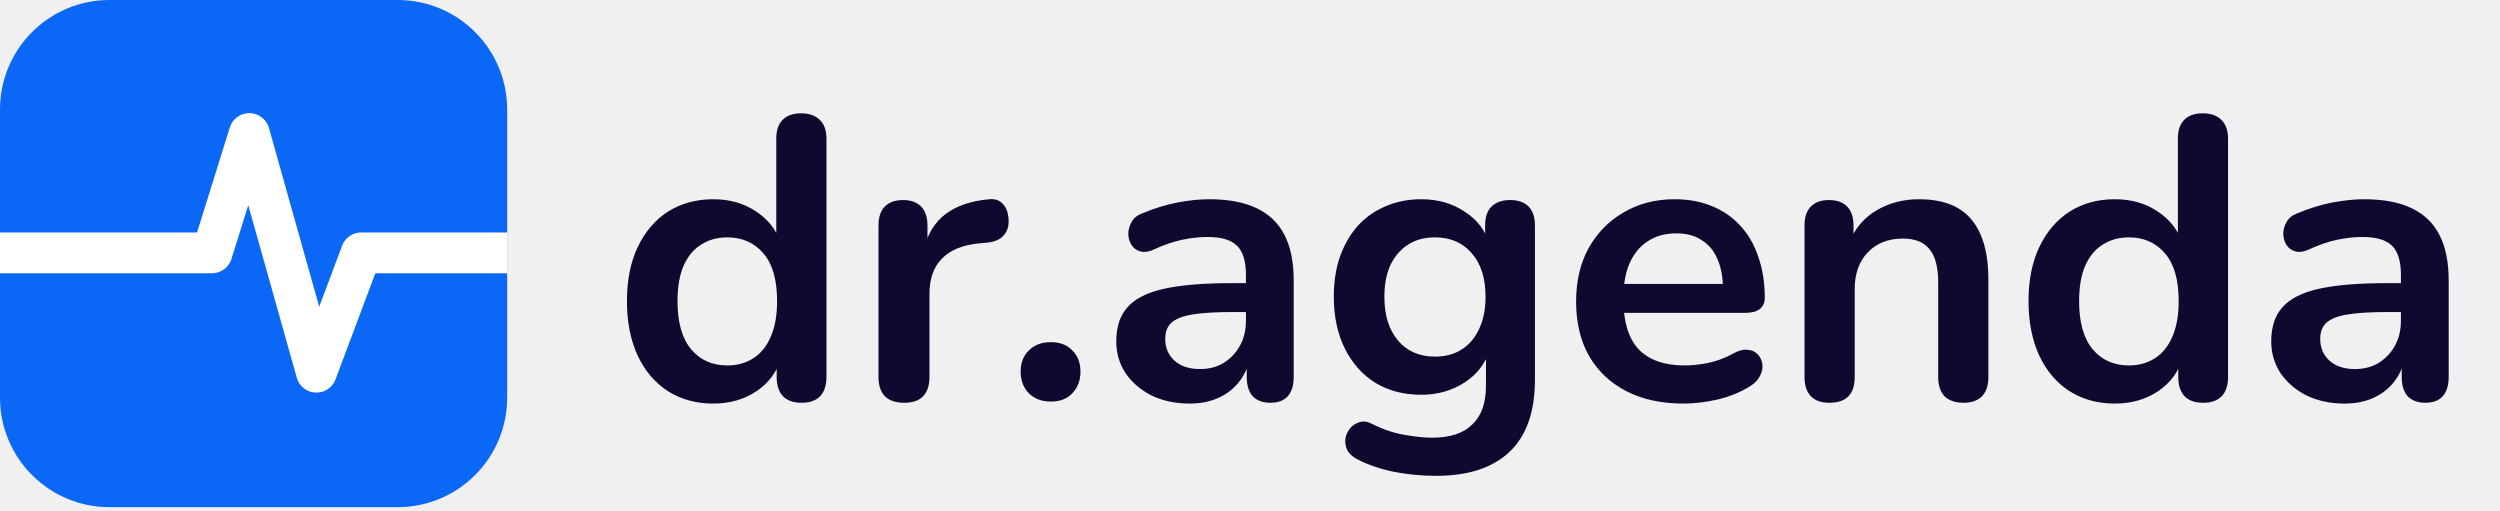
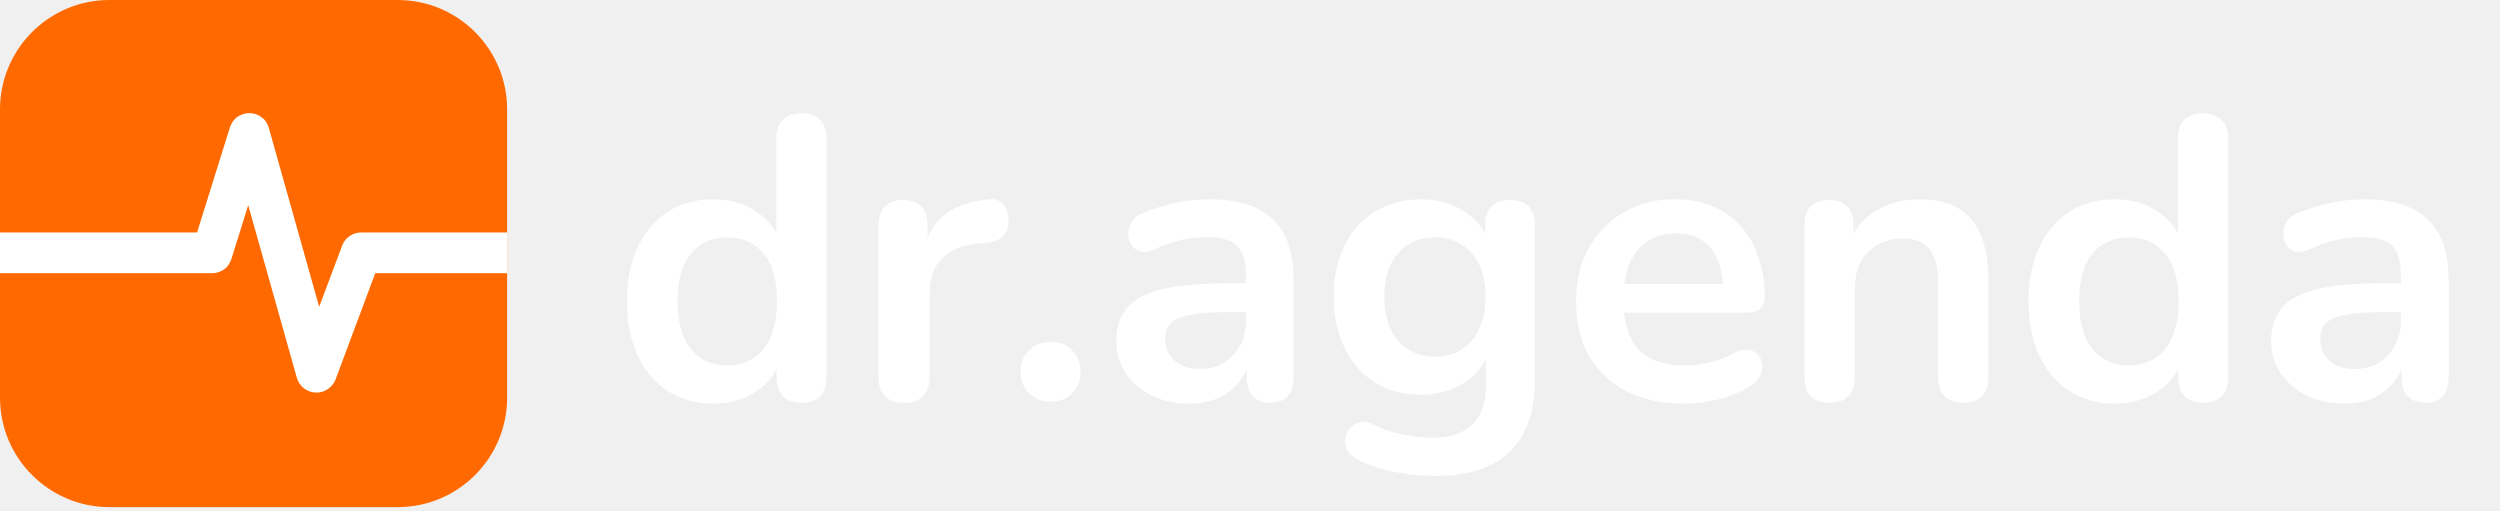
- <svg xmlns="http://www.w3.org/2000/svg" width="137" height="28" viewBox="0 0 137 28" fill="none">
-   <g clip-path="url(#clip0_56_3248)">
-     <rect width="27.792" height="27.792" rx="6" fill="#0B68F7" />
-     <path d="M13.675 6.349L13.676 6.35L13.678 6.349L13.677 6.35C13.885 6.353 14.087 6.422 14.252 6.549L14.367 6.654C14.473 6.767 14.552 6.904 14.594 7.055L17.472 17.29L18.888 13.517L18.949 13.383C19.021 13.255 19.121 13.145 19.242 13.061L19.369 12.987C19.5 12.922 19.645 12.889 19.793 12.889H42.183C42.439 12.889 42.685 12.991 42.866 13.172L42.931 13.243C43.072 13.416 43.15 13.632 43.15 13.857C43.15 14.081 43.072 14.297 42.931 14.469L42.866 14.54C42.685 14.722 42.439 14.823 42.183 14.824H20.464L18.246 20.737C18.192 20.88 18.106 21.007 17.994 21.11L17.875 21.203C17.747 21.288 17.602 21.34 17.451 21.358L17.3 21.364C17.147 21.357 16.998 21.315 16.866 21.241L16.74 21.156C16.62 21.061 16.525 20.939 16.462 20.801L16.409 20.659L13.612 10.715L12.541 14.145C12.495 14.293 12.414 14.426 12.307 14.536L12.19 14.636C12.066 14.727 11.922 14.787 11.771 14.812L11.618 14.824H-9.183C-9.407 14.824 -9.624 14.746 -9.796 14.605L-9.866 14.54C-10.048 14.359 -10.15 14.113 -10.15 13.857C-10.15 13.6 -10.048 13.354 -9.866 13.172L-9.796 13.108C-9.624 12.967 -9.407 12.889 -9.183 12.889H10.907L12.738 7.028L12.796 6.883C12.865 6.744 12.968 6.623 13.095 6.532L13.227 6.452C13.365 6.383 13.517 6.348 13.672 6.35L13.673 6.349H13.675Z" fill="white" stroke="white" stroke-width="0.3" />
-   </g>
-   <path d="M39.086 22.116C38.147 22.116 37.319 21.889 36.6 21.434C35.896 20.979 35.346 20.334 34.95 19.498C34.554 18.647 34.356 17.65 34.356 16.506C34.356 15.347 34.554 14.357 34.95 13.536C35.346 12.7 35.896 12.055 36.6 11.6C37.319 11.145 38.147 10.918 39.086 10.918C39.981 10.918 40.758 11.138 41.418 11.578C42.093 12.018 42.547 12.597 42.782 13.316H42.54V7.596C42.54 7.141 42.657 6.797 42.892 6.562C43.127 6.327 43.464 6.21 43.904 6.21C44.344 6.21 44.681 6.327 44.916 6.562C45.165 6.797 45.29 7.141 45.29 7.596V20.664C45.29 21.119 45.173 21.471 44.938 21.72C44.703 21.955 44.366 22.072 43.926 22.072C43.486 22.072 43.149 21.955 42.914 21.72C42.679 21.471 42.562 21.119 42.562 20.664V18.948L42.804 19.608C42.584 20.371 42.137 20.979 41.462 21.434C40.787 21.889 39.995 22.116 39.086 22.116ZM39.856 20.026C40.399 20.026 40.875 19.894 41.286 19.63C41.697 19.366 42.012 18.977 42.232 18.464C42.467 17.936 42.584 17.283 42.584 16.506C42.584 15.333 42.335 14.46 41.836 13.888C41.337 13.301 40.677 13.008 39.856 13.008C39.313 13.008 38.837 13.14 38.426 13.404C38.015 13.653 37.693 14.042 37.458 14.57C37.238 15.083 37.128 15.729 37.128 16.506C37.128 17.665 37.377 18.545 37.876 19.146C38.375 19.733 39.035 20.026 39.856 20.026ZM49.549 22.072C49.095 22.072 48.743 21.955 48.493 21.72C48.259 21.471 48.141 21.119 48.141 20.664V12.348C48.141 11.893 48.259 11.549 48.493 11.314C48.728 11.079 49.058 10.962 49.483 10.962C49.909 10.962 50.239 11.079 50.473 11.314C50.708 11.549 50.825 11.893 50.825 12.348V13.734H50.605C50.811 12.854 51.214 12.187 51.815 11.732C52.417 11.277 53.216 11.006 54.213 10.918C54.521 10.889 54.763 10.969 54.939 11.16C55.13 11.336 55.24 11.615 55.269 11.996C55.299 12.363 55.211 12.663 55.005 12.898C54.815 13.118 54.521 13.25 54.125 13.294L53.641 13.338C52.747 13.426 52.072 13.705 51.617 14.174C51.163 14.629 50.935 15.274 50.935 16.11V20.664C50.935 21.119 50.818 21.471 50.583 21.72C50.349 21.955 50.004 22.072 49.549 22.072ZM57.582 22.006C57.084 22.006 56.68 21.852 56.372 21.544C56.079 21.236 55.932 20.84 55.932 20.356C55.932 19.887 56.079 19.505 56.372 19.212C56.68 18.904 57.084 18.75 57.582 18.75C58.096 18.75 58.492 18.904 58.77 19.212C59.064 19.505 59.21 19.887 59.21 20.356C59.21 20.84 59.064 21.236 58.77 21.544C58.492 21.852 58.096 22.006 57.582 22.006ZM65.197 22.116C64.42 22.116 63.723 21.969 63.107 21.676C62.506 21.368 62.029 20.957 61.677 20.444C61.34 19.931 61.171 19.351 61.171 18.706C61.171 17.914 61.376 17.291 61.787 16.836C62.198 16.367 62.865 16.029 63.789 15.824C64.713 15.619 65.952 15.516 67.507 15.516H68.607V17.1H67.529C66.62 17.1 65.894 17.144 65.351 17.232C64.808 17.32 64.42 17.474 64.185 17.694C63.965 17.899 63.855 18.193 63.855 18.574C63.855 19.058 64.024 19.454 64.361 19.762C64.698 20.07 65.168 20.224 65.769 20.224C66.253 20.224 66.678 20.114 67.045 19.894C67.426 19.659 67.727 19.344 67.947 18.948C68.167 18.552 68.277 18.097 68.277 17.584V15.054C68.277 14.321 68.116 13.793 67.793 13.47C67.47 13.147 66.928 12.986 66.165 12.986C65.74 12.986 65.278 13.037 64.779 13.14C64.295 13.243 63.782 13.419 63.239 13.668C62.96 13.8 62.711 13.837 62.491 13.778C62.286 13.719 62.124 13.602 62.007 13.426C61.89 13.235 61.831 13.03 61.831 12.81C61.831 12.59 61.89 12.377 62.007 12.172C62.124 11.952 62.322 11.791 62.601 11.688C63.276 11.409 63.921 11.211 64.537 11.094C65.168 10.977 65.74 10.918 66.253 10.918C67.309 10.918 68.174 11.079 68.849 11.402C69.538 11.725 70.052 12.216 70.389 12.876C70.726 13.521 70.895 14.357 70.895 15.384V20.664C70.895 21.119 70.785 21.471 70.565 21.72C70.345 21.955 70.03 22.072 69.619 22.072C69.208 22.072 68.886 21.955 68.651 21.72C68.431 21.471 68.321 21.119 68.321 20.664V19.608H68.497C68.394 20.121 68.189 20.569 67.881 20.95C67.588 21.317 67.214 21.603 66.759 21.808C66.304 22.013 65.784 22.116 65.197 22.116ZM78.702 26.076C77.91 26.076 77.14 26.003 76.392 25.856C75.659 25.709 74.992 25.482 74.39 25.174C74.112 25.027 73.921 24.851 73.818 24.646C73.73 24.441 73.701 24.228 73.73 24.008C73.774 23.803 73.862 23.619 73.994 23.458C74.141 23.297 74.317 23.187 74.522 23.128C74.728 23.069 74.94 23.099 75.16 23.216C75.806 23.539 76.414 23.744 76.986 23.832C77.573 23.935 78.072 23.986 78.482 23.986C79.465 23.986 80.198 23.744 80.682 23.26C81.181 22.791 81.43 22.087 81.43 21.148V19.168H81.628C81.408 19.916 80.946 20.517 80.242 20.972C79.553 21.412 78.768 21.632 77.888 21.632C76.92 21.632 76.077 21.412 75.358 20.972C74.64 20.517 74.082 19.887 73.686 19.08C73.29 18.273 73.092 17.335 73.092 16.264C73.092 15.457 73.202 14.731 73.422 14.086C73.657 13.426 73.98 12.861 74.39 12.392C74.816 11.923 75.322 11.563 75.908 11.314C76.51 11.05 77.17 10.918 77.888 10.918C78.798 10.918 79.59 11.145 80.264 11.6C80.954 12.04 81.401 12.627 81.606 13.36L81.386 13.91V12.348C81.386 11.893 81.504 11.549 81.738 11.314C81.988 11.079 82.325 10.962 82.75 10.962C83.19 10.962 83.528 11.079 83.762 11.314C83.997 11.549 84.114 11.893 84.114 12.348V20.818C84.114 22.563 83.652 23.876 82.728 24.756C81.804 25.636 80.462 26.076 78.702 26.076ZM78.636 19.542C79.208 19.542 79.7 19.41 80.11 19.146C80.521 18.882 80.836 18.508 81.056 18.024C81.291 17.525 81.408 16.939 81.408 16.264C81.408 15.252 81.159 14.46 80.66 13.888C80.162 13.301 79.487 13.008 78.636 13.008C78.064 13.008 77.573 13.14 77.162 13.404C76.752 13.668 76.429 14.042 76.194 14.526C75.974 15.01 75.864 15.589 75.864 16.264C75.864 17.276 76.114 18.075 76.612 18.662C77.111 19.249 77.786 19.542 78.636 19.542ZM92.266 22.116C91.048 22.116 90 21.889 89.12 21.434C88.24 20.979 87.558 20.334 87.074 19.498C86.604 18.662 86.37 17.672 86.37 16.528C86.37 15.413 86.597 14.438 87.052 13.602C87.521 12.766 88.159 12.113 88.966 11.644C89.787 11.16 90.718 10.918 91.76 10.918C92.522 10.918 93.204 11.043 93.806 11.292C94.422 11.541 94.942 11.901 95.368 12.37C95.808 12.839 96.138 13.411 96.358 14.086C96.592 14.746 96.71 15.494 96.71 16.33C96.71 16.594 96.614 16.799 96.424 16.946C96.248 17.078 95.991 17.144 95.654 17.144H88.592V15.56H94.774L94.422 15.89C94.422 15.215 94.319 14.651 94.114 14.196C93.923 13.741 93.637 13.397 93.256 13.162C92.889 12.913 92.427 12.788 91.87 12.788C91.254 12.788 90.726 12.935 90.286 13.228C89.86 13.507 89.53 13.91 89.296 14.438C89.076 14.951 88.966 15.567 88.966 16.286V16.44C88.966 17.643 89.244 18.545 89.802 19.146C90.374 19.733 91.21 20.026 92.31 20.026C92.691 20.026 93.116 19.982 93.586 19.894C94.07 19.791 94.524 19.623 94.95 19.388C95.258 19.212 95.529 19.139 95.764 19.168C95.998 19.183 96.182 19.263 96.314 19.41C96.46 19.557 96.548 19.74 96.578 19.96C96.607 20.165 96.563 20.378 96.446 20.598C96.343 20.818 96.16 21.009 95.896 21.17C95.382 21.493 94.788 21.735 94.114 21.896C93.454 22.043 92.838 22.116 92.266 22.116ZM100.251 22.072C99.811 22.072 99.474 21.955 99.239 21.72C99.005 21.471 98.887 21.119 98.887 20.664V12.348C98.887 11.893 99.005 11.549 99.239 11.314C99.474 11.079 99.804 10.962 100.229 10.962C100.655 10.962 100.985 11.079 101.219 11.314C101.454 11.549 101.571 11.893 101.571 12.348V13.844L101.329 13.294C101.652 12.517 102.151 11.93 102.825 11.534C103.515 11.123 104.292 10.918 105.157 10.918C106.023 10.918 106.734 11.079 107.291 11.402C107.849 11.725 108.267 12.216 108.545 12.876C108.824 13.521 108.963 14.343 108.963 15.34V20.664C108.963 21.119 108.846 21.471 108.611 21.72C108.377 21.955 108.039 22.072 107.599 22.072C107.159 22.072 106.815 21.955 106.565 21.72C106.331 21.471 106.213 21.119 106.213 20.664V15.472C106.213 14.636 106.052 14.027 105.729 13.646C105.421 13.265 104.937 13.074 104.277 13.074C103.471 13.074 102.825 13.331 102.341 13.844C101.872 14.343 101.637 15.01 101.637 15.846V20.664C101.637 21.603 101.175 22.072 100.251 22.072ZM115.893 22.116C114.954 22.116 114.125 21.889 113.407 21.434C112.703 20.979 112.153 20.334 111.757 19.498C111.361 18.647 111.163 17.65 111.163 16.506C111.163 15.347 111.361 14.357 111.757 13.536C112.153 12.7 112.703 12.055 113.407 11.6C114.125 11.145 114.954 10.918 115.893 10.918C116.787 10.918 117.565 11.138 118.225 11.578C118.899 12.018 119.354 12.597 119.589 13.316H119.347V7.596C119.347 7.141 119.464 6.797 119.699 6.562C119.933 6.327 120.271 6.21 120.711 6.21C121.151 6.21 121.488 6.327 121.723 6.562C121.972 6.797 122.097 7.141 122.097 7.596V20.664C122.097 21.119 121.979 21.471 121.745 21.72C121.51 21.955 121.173 22.072 120.733 22.072C120.293 22.072 119.955 21.955 119.721 21.72C119.486 21.471 119.369 21.119 119.369 20.664V18.948L119.611 19.608C119.391 20.371 118.943 20.979 118.269 21.434C117.594 21.889 116.802 22.116 115.893 22.116ZM116.663 20.026C117.205 20.026 117.682 19.894 118.093 19.63C118.503 19.366 118.819 18.977 119.039 18.464C119.273 17.936 119.391 17.283 119.391 16.506C119.391 15.333 119.141 14.46 118.643 13.888C118.144 13.301 117.484 13.008 116.663 13.008C116.12 13.008 115.643 13.14 115.233 13.404C114.822 13.653 114.499 14.042 114.265 14.57C114.045 15.083 113.935 15.729 113.935 16.506C113.935 17.665 114.184 18.545 114.683 19.146C115.181 19.733 115.841 20.026 116.663 20.026ZM128.49 22.116C127.713 22.116 127.016 21.969 126.4 21.676C125.799 21.368 125.322 20.957 124.97 20.444C124.633 19.931 124.464 19.351 124.464 18.706C124.464 17.914 124.669 17.291 125.08 16.836C125.491 16.367 126.158 16.029 127.082 15.824C128.006 15.619 129.245 15.516 130.8 15.516H131.9V17.1H130.822C129.913 17.1 129.187 17.144 128.644 17.232C128.101 17.32 127.713 17.474 127.478 17.694C127.258 17.899 127.148 18.193 127.148 18.574C127.148 19.058 127.317 19.454 127.654 19.762C127.991 20.07 128.461 20.224 129.062 20.224C129.546 20.224 129.971 20.114 130.338 19.894C130.719 19.659 131.02 19.344 131.24 18.948C131.46 18.552 131.57 18.097 131.57 17.584V15.054C131.57 14.321 131.409 13.793 131.086 13.47C130.763 13.147 130.221 12.986 129.458 12.986C129.033 12.986 128.571 13.037 128.072 13.14C127.588 13.243 127.075 13.419 126.532 13.668C126.253 13.8 126.004 13.837 125.784 13.778C125.579 13.719 125.417 13.602 125.3 13.426C125.183 13.235 125.124 13.03 125.124 12.81C125.124 12.59 125.183 12.377 125.3 12.172C125.417 11.952 125.615 11.791 125.894 11.688C126.569 11.409 127.214 11.211 127.83 11.094C128.461 10.977 129.033 10.918 129.546 10.918C130.602 10.918 131.467 11.079 132.142 11.402C132.831 11.725 133.345 12.216 133.682 12.876C134.019 13.521 134.188 14.357 134.188 15.384V20.664C134.188 21.119 134.078 21.471 133.858 21.72C133.638 21.955 133.323 22.072 132.912 22.072C132.501 22.072 132.179 21.955 131.944 21.72C131.724 21.471 131.614 21.119 131.614 20.664V19.608H131.79C131.687 20.121 131.482 20.569 131.174 20.95C130.881 21.317 130.507 21.603 130.052 21.808C129.597 22.013 129.077 22.116 128.49 22.116Z" fill="#0E0A2F" />
+ <svg xmlns="http://www.w3.org/2000/svg" width="137" height="28">
  <defs>
    <clipPath id="clip0_56_3248">
-       <rect width="27.792" height="27.792" rx="6" fill="white" />
+       <rect fill="white" height="27.79" id="svg_1" rx="6" width="27.79" />
    </clipPath>
  </defs>
+   <g class="layer">
+     <g clip-path="url(#clip0_56_3248)" id="svg_2">
+       <rect fill="#ff6900" height="27.79" id="svg_3" rx="6" width="27.79" />
+       <path d="m13.67,6.35l0.01,0l0,0l0,0c0.2,0 0.41,0.07 0.57,0.2l0.12,0.1c0.1,0.12 0.18,0.25 0.22,0.41l2.88,10.23l1.42,-3.77l0.06,-0.14c0.07,-0.12 0.17,-0.24 0.29,-0.32l0.13,-0.07c0.13,-0.07 0.28,-0.1 0.42,-0.1l22.39,0c0.26,0 0.5,0.1 0.69,0.28l0.06,0.07c0.14,0.18 0.22,0.39 0.22,0.62c0,0.22 -0.08,0.44 -0.22,0.61l-0.06,0.07c-0.19,0.18 -0.43,0.28 -0.69,0.28l-21.72,0l-2.21,5.92c-0.06,0.14 -0.14,0.27 -0.26,0.37l-0.11,0.09c-0.13,0.09 -0.28,0.14 -0.43,0.16l-0.15,0c-0.15,0 -0.3,-0.05 -0.43,-0.12l-0.13,-0.08c-0.12,-0.1 -0.21,-0.22 -0.28,-0.36l-0.05,-0.14l-2.8,-9.94l-1.07,3.42c-0.05,0.15 -0.13,0.29 -0.23,0.4l-0.12,0.1c-0.12,0.09 -0.27,0.15 -0.42,0.17l-0.15,0.01l-20.8,0c-0.23,0 -0.44,-0.07 -0.62,-0.22l-0.07,-0.06c-0.18,-0.18 -0.28,-0.43 -0.28,-0.68c0,-0.26 0.1,-0.51 0.28,-0.69l0.07,-0.06c0.18,-0.14 0.39,-0.22 0.62,-0.22l20.09,0l1.83,-5.86l0.06,-0.15c0.07,-0.14 0.17,-0.26 0.29,-0.35l0.14,-0.08c0.13,-0.07 0.29,-0.1 0.44,-0.1l0,0l0,0z" fill="white" id="svg_4" stroke="white" stroke-width="0.3" />
+     </g>
+     <path d="m39.09,22.12c-0.94,0 -1.77,-0.23 -2.49,-0.69c-0.7,-0.45 -1.25,-1.1 -1.65,-1.93c-0.4,-0.85 -0.59,-1.85 -0.59,-2.99c0,-1.16 0.19,-2.15 0.59,-2.97c0.4,-0.84 0.95,-1.49 1.65,-1.94c0.72,-0.45 1.55,-0.68 2.49,-0.68c0.89,0 1.67,0.22 2.33,0.66c0.67,0.44 1.13,1.02 1.36,1.74l-0.24,0l0,-5.72c0,-0.46 0.12,-0.8 0.35,-1.04c0.24,-0.23 0.57,-0.35 1.01,-0.35c0.44,0 0.78,0.12 1.02,0.35c0.25,0.24 0.37,0.58 0.37,1.04l0,13.06c0,0.46 -0.12,0.81 -0.35,1.06c-0.24,0.23 -0.57,0.35 -1.01,0.35c-0.44,0 -0.78,-0.12 -1.02,-0.35c-0.23,-0.25 -0.35,-0.6 -0.35,-1.06l0,-1.71l0.24,0.66c-0.22,0.76 -0.66,1.37 -1.34,1.82c-0.67,0.46 -1.46,0.69 -2.37,0.69zm0.77,-2.09c0.54,0 1.02,-0.14 1.43,-0.4c0.41,-0.26 0.72,-0.65 0.94,-1.17c0.24,-0.52 0.35,-1.18 0.35,-1.95c0,-1.18 -0.25,-2.05 -0.74,-2.62c-0.5,-0.59 -1.16,-0.88 -1.98,-0.88c-0.55,0 -1.02,0.13 -1.43,0.39c-0.41,0.25 -0.74,0.64 -0.97,1.17c-0.22,0.51 -0.33,1.16 -0.33,1.94c0,1.15 0.25,2.03 0.75,2.64c0.49,0.58 1.15,0.88 1.98,0.88zm9.69,2.04c-0.46,0 -0.81,-0.12 -1.06,-0.35c-0.23,-0.25 -0.35,-0.6 -0.35,-1.06l0,-8.31c0,-0.46 0.12,-0.8 0.35,-1.04c0.24,-0.23 0.57,-0.35 0.99,-0.35c0.43,0 0.76,0.12 0.99,0.35c0.24,0.24 0.36,0.58 0.36,1.04l0,1.38l-0.22,0c0.2,-0.88 0.6,-1.54 1.21,-2c0.6,-0.45 1.4,-0.72 2.39,-0.81c0.31,-0.03 0.55,0.05 0.73,0.24c0.19,0.18 0.3,0.45 0.33,0.84c0.03,0.36 -0.06,0.66 -0.26,0.9c-0.2,0.22 -0.49,0.35 -0.88,0.39l-0.49,0.05c-0.89,0.09 -1.57,0.36 -2.02,0.83c-0.46,0.46 -0.68,1.1 -0.68,1.94l0,4.55c0,0.46 -0.12,0.81 -0.36,1.06c-0.23,0.23 -0.58,0.35 -1.03,0.35zm8.03,-0.06c-0.5,0 -0.9,-0.16 -1.21,-0.47c-0.29,-0.3 -0.44,-0.7 -0.44,-1.18c0,-0.47 0.15,-0.85 0.44,-1.15c0.31,-0.31 0.71,-0.46 1.21,-0.46c0.52,0 0.91,0.15 1.19,0.46c0.29,0.3 0.44,0.68 0.44,1.15c0,0.48 -0.15,0.88 -0.44,1.18c-0.28,0.31 -0.67,0.47 -1.19,0.47zm7.62,0.11c-0.78,0 -1.48,-0.15 -2.09,-0.44c-0.6,-0.31 -1.08,-0.72 -1.43,-1.24c-0.34,-0.51 -0.51,-1.09 -0.51,-1.73c0,-0.8 0.21,-1.42 0.62,-1.87c0.41,-0.47 1.08,-0.81 2,-1.02c0.92,-0.2 2.16,-0.3 3.72,-0.3l1.1,0l0,1.58l-1.08,0c-0.91,0 -1.64,0.04 -2.18,0.13c-0.54,0.09 -0.93,0.24 -1.16,0.46c-0.22,0.21 -0.34,0.5 -0.34,0.88c0,0.49 0.17,0.88 0.51,1.19c0.34,0.31 0.81,0.46 1.41,0.46c0.48,0 0.91,-0.11 1.28,-0.33c0.38,-0.23 0.68,-0.55 0.9,-0.94c0.22,-0.4 0.33,-0.85 0.33,-1.37l0,-2.53c0,-0.73 -0.16,-1.26 -0.49,-1.58c-0.32,-0.32 -0.86,-0.48 -1.62,-0.48c-0.43,0 -0.89,0.05 -1.39,0.15c-0.48,0.1 -1,0.28 -1.54,0.53c-0.28,0.13 -0.53,0.17 -0.75,0.11c-0.2,-0.06 -0.37,-0.18 -0.48,-0.35c-0.12,-0.19 -0.18,-0.4 -0.18,-0.62c0,-0.22 0.06,-0.43 0.18,-0.64c0.11,-0.22 0.31,-0.38 0.59,-0.48c0.68,-0.28 1.32,-0.48 1.94,-0.6c0.63,-0.11 1.2,-0.17 1.71,-0.17c1.06,0 1.92,0.16 2.6,0.48c0.69,0.32 1.2,0.82 1.54,1.48c0.34,0.64 0.5,1.48 0.5,2.5l0,5.28c0,0.46 -0.11,0.81 -0.33,1.06c-0.22,0.23 -0.53,0.35 -0.94,0.35c-0.41,0 -0.73,-0.12 -0.97,-0.35c-0.22,-0.25 -0.33,-0.6 -0.33,-1.06l0,-1.05l0.18,0c-0.11,0.51 -0.31,0.96 -0.62,1.34c-0.29,0.37 -0.67,0.65 -1.12,0.86c-0.46,0.2 -0.98,0.31 -1.56,0.31zm13.5,3.96c-0.79,0 -1.56,-0.08 -2.31,-0.22c-0.73,-0.15 -1.4,-0.38 -2,-0.69c-0.28,-0.14 -0.47,-0.32 -0.57,-0.52c-0.09,-0.21 -0.12,-0.42 -0.09,-0.64c0.04,-0.21 0.13,-0.39 0.26,-0.55c0.15,-0.16 0.33,-0.27 0.53,-0.33c0.21,-0.06 0.42,-0.03 0.64,0.09c0.65,0.32 1.25,0.52 1.83,0.61c0.58,0.1 1.08,0.16 1.49,0.16c0.98,0 1.72,-0.25 2.2,-0.73c0.5,-0.47 0.75,-1.17 0.75,-2.11l0,-1.98l0.2,0c-0.22,0.75 -0.68,1.35 -1.39,1.8c-0.69,0.44 -1.47,0.66 -2.35,0.66c-0.97,0 -1.81,-0.22 -2.53,-0.66c-0.72,-0.45 -1.28,-1.08 -1.67,-1.89c-0.4,-0.81 -0.6,-1.75 -0.6,-2.82c0,-0.8 0.11,-1.53 0.33,-2.17c0.24,-0.66 0.56,-1.23 0.97,-1.7c0.43,-0.47 0.93,-0.83 1.52,-1.08c0.6,-0.26 1.26,-0.39 1.98,-0.39c0.91,0 1.7,0.23 2.37,0.68c0.69,0.44 1.14,1.03 1.35,1.76l-0.22,0.55l0,-1.56c0,-0.46 0.11,-0.8 0.35,-1.04c0.25,-0.23 0.58,-0.35 1.01,-0.35c0.44,0 0.78,0.12 1.01,0.35c0.24,0.24 0.35,0.58 0.35,1.04l0,8.47c0,1.74 -0.46,3.06 -1.38,3.94c-0.93,0.88 -2.27,1.32 -4.03,1.32zm-0.06,-6.54c0.57,0 1.06,-0.13 1.47,-0.39c0.41,-0.27 0.73,-0.64 0.95,-1.13c0.23,-0.49 0.35,-1.08 0.35,-1.76c0,-1.01 -0.25,-1.8 -0.75,-2.37c-0.5,-0.59 -1.17,-0.88 -2.02,-0.88c-0.58,0 -1.07,0.13 -1.48,0.39c-0.41,0.27 -0.73,0.64 -0.97,1.13c-0.22,0.48 -0.33,1.06 -0.33,1.73c0,1.02 0.25,1.82 0.75,2.4c0.5,0.59 1.18,0.88 2.03,0.88zm13.63,2.58c-1.22,0 -2.27,-0.23 -3.15,-0.69c-0.88,-0.45 -1.56,-1.1 -2.05,-1.93c-0.47,-0.84 -0.7,-1.83 -0.7,-2.97c0,-1.12 0.23,-2.09 0.68,-2.93c0.47,-0.83 1.11,-1.49 1.92,-1.96c0.82,-0.48 1.75,-0.72 2.79,-0.72c0.76,0 1.44,0.12 2.05,0.37c0.61,0.25 1.13,0.61 1.56,1.08c0.44,0.47 0.77,1.04 0.99,1.72c0.23,0.66 0.35,1.4 0.35,2.24c0,0.26 -0.1,0.47 -0.29,0.62c-0.17,0.13 -0.43,0.19 -0.77,0.19l-7.06,0l0,-1.58l6.18,0l-0.35,0.33c0,-0.67 -0.1,-1.24 -0.31,-1.69c-0.19,-0.46 -0.47,-0.8 -0.85,-1.04c-0.37,-0.25 -0.83,-0.37 -1.39,-0.37c-0.62,0 -1.14,0.14 -1.58,0.44c-0.43,0.28 -0.76,0.68 -0.99,1.21c-0.22,0.51 -0.33,1.13 -0.33,1.85l0,0.15c0,1.2 0.27,2.1 0.83,2.71c0.57,0.58 1.41,0.88 2.51,0.88c0.38,0 0.81,-0.05 1.28,-0.14c0.48,-0.1 0.93,-0.27 1.36,-0.5c0.31,-0.18 0.58,-0.25 0.81,-0.22c0.24,0.01 0.42,0.09 0.55,0.24c0.15,0.15 0.24,0.33 0.27,0.55c0.03,0.21 -0.02,0.42 -0.13,0.64c-0.11,0.22 -0.29,0.41 -0.55,0.57c-0.52,0.32 -1.11,0.56 -1.79,0.73c-0.66,0.14 -1.27,0.22 -1.84,0.22zm7.98,-0.05c-0.44,0 -0.78,-0.12 -1.01,-0.35c-0.24,-0.25 -0.35,-0.6 -0.35,-1.06l0,-8.31c0,-0.46 0.11,-0.8 0.35,-1.04c0.23,-0.23 0.56,-0.35 0.99,-0.35c0.43,0 0.75,0.12 0.99,0.35c0.23,0.24 0.35,0.58 0.35,1.04l0,1.49l-0.24,-0.55c0.32,-0.77 0.82,-1.36 1.5,-1.76c0.69,-0.41 1.46,-0.61 2.33,-0.61c0.86,0 1.57,0.16 2.13,0.48c0.56,0.32 0.98,0.82 1.26,1.48c0.27,0.64 0.41,1.46 0.41,2.46l0,5.32c0,0.46 -0.11,0.81 -0.35,1.06c-0.23,0.23 -0.57,0.35 -1.01,0.35c-0.44,0 -0.79,-0.12 -1.04,-0.35c-0.23,-0.25 -0.35,-0.6 -0.35,-1.06l0,-5.19c0,-0.83 -0.16,-1.44 -0.48,-1.82c-0.31,-0.39 -0.79,-0.58 -1.45,-0.58c-0.81,0 -1.45,0.26 -1.94,0.77c-0.47,0.5 -0.7,1.17 -0.7,2.01l0,4.81c0,0.94 -0.47,1.41 -1.39,1.41zm15.64,0.05c-0.94,0 -1.76,-0.23 -2.48,-0.69c-0.71,-0.45 -1.26,-1.1 -1.65,-1.93c-0.4,-0.85 -0.6,-1.85 -0.6,-2.99c0,-1.16 0.2,-2.15 0.6,-2.97c0.39,-0.84 0.94,-1.49 1.65,-1.94c0.72,-0.45 1.54,-0.68 2.48,-0.68c0.9,0 1.67,0.22 2.33,0.66c0.68,0.44 1.13,1.02 1.37,1.74l-0.24,0l0,-5.72c0,-0.46 0.11,-0.8 0.35,-1.04c0.23,-0.23 0.57,-0.35 1.01,-0.35c0.44,0 0.78,0.12 1.01,0.35c0.25,0.24 0.38,0.58 0.38,1.04l0,13.06c0,0.46 -0.12,0.81 -0.35,1.06c-0.24,0.23 -0.58,0.35 -1.02,0.35c-0.44,0 -0.78,-0.12 -1.01,-0.35c-0.23,-0.25 -0.35,-0.6 -0.35,-1.06l0,-1.71l0.24,0.66c-0.22,0.76 -0.67,1.37 -1.34,1.82c-0.68,0.46 -1.47,0.69 -2.38,0.69zm0.77,-2.09c0.54,0 1.02,-0.14 1.43,-0.4c0.41,-0.26 0.73,-0.65 0.95,-1.17c0.23,-0.52 0.35,-1.18 0.35,-1.95c0,-1.18 -0.25,-2.05 -0.75,-2.62c-0.5,-0.59 -1.16,-0.88 -1.98,-0.88c-0.54,0 -1.02,0.13 -1.43,0.39c-0.41,0.25 -0.73,0.64 -0.96,1.17c-0.22,0.51 -0.33,1.16 -0.33,1.94c0,1.15 0.24,2.03 0.74,2.64c0.5,0.58 1.16,0.88 1.98,0.88zm11.83,2.09c-0.78,0 -1.47,-0.15 -2.09,-0.44c-0.6,-0.31 -1.08,-0.72 -1.43,-1.24c-0.34,-0.51 -0.51,-1.09 -0.51,-1.73c0,-0.8 0.21,-1.42 0.62,-1.87c0.41,-0.47 1.08,-0.81 2,-1.02c0.93,-0.2 2.17,-0.3 3.72,-0.3l1.1,0l0,1.58l-1.08,0c-0.91,0 -1.63,0.04 -2.18,0.13c-0.54,0.09 -0.93,0.24 -1.16,0.46c-0.22,0.21 -0.33,0.5 -0.33,0.88c0,0.49 0.17,0.88 0.5,1.19c0.34,0.31 0.81,0.46 1.41,0.46c0.49,0 0.91,-0.11 1.28,-0.33c0.38,-0.23 0.68,-0.55 0.9,-0.94c0.22,-0.4 0.33,-0.85 0.33,-1.37l0,-2.53c0,-0.73 -0.16,-1.26 -0.48,-1.58c-0.33,-0.32 -0.87,-0.48 -1.63,-0.48c-0.43,0 -0.89,0.05 -1.39,0.15c-0.48,0.1 -0.99,0.28 -1.54,0.53c-0.28,0.13 -0.53,0.17 -0.75,0.11c-0.2,-0.06 -0.36,-0.18 -0.48,-0.35c-0.12,-0.19 -0.18,-0.4 -0.18,-0.62c0,-0.22 0.06,-0.43 0.18,-0.64c0.12,-0.22 0.31,-0.38 0.59,-0.48c0.68,-0.28 1.32,-0.48 1.94,-0.6c0.63,-0.11 1.2,-0.17 1.72,-0.17c1.05,0 1.92,0.16 2.59,0.48c0.69,0.32 1.2,0.82 1.54,1.48c0.34,0.64 0.51,1.48 0.51,2.5l0,5.28c0,0.46 -0.11,0.81 -0.33,1.06c-0.22,0.23 -0.54,0.35 -0.95,0.35c-0.41,0 -0.73,-0.12 -0.97,-0.35c-0.22,-0.25 -0.33,-0.6 -0.33,-1.06l0,-1.05l0.18,0c-0.1,0.51 -0.31,0.96 -0.62,1.34c-0.29,0.37 -0.66,0.65 -1.12,0.86c-0.45,0.2 -0.97,0.31 -1.56,0.31z" fill="#ffffff" id="svg_5" />
+   </g>
</svg>
